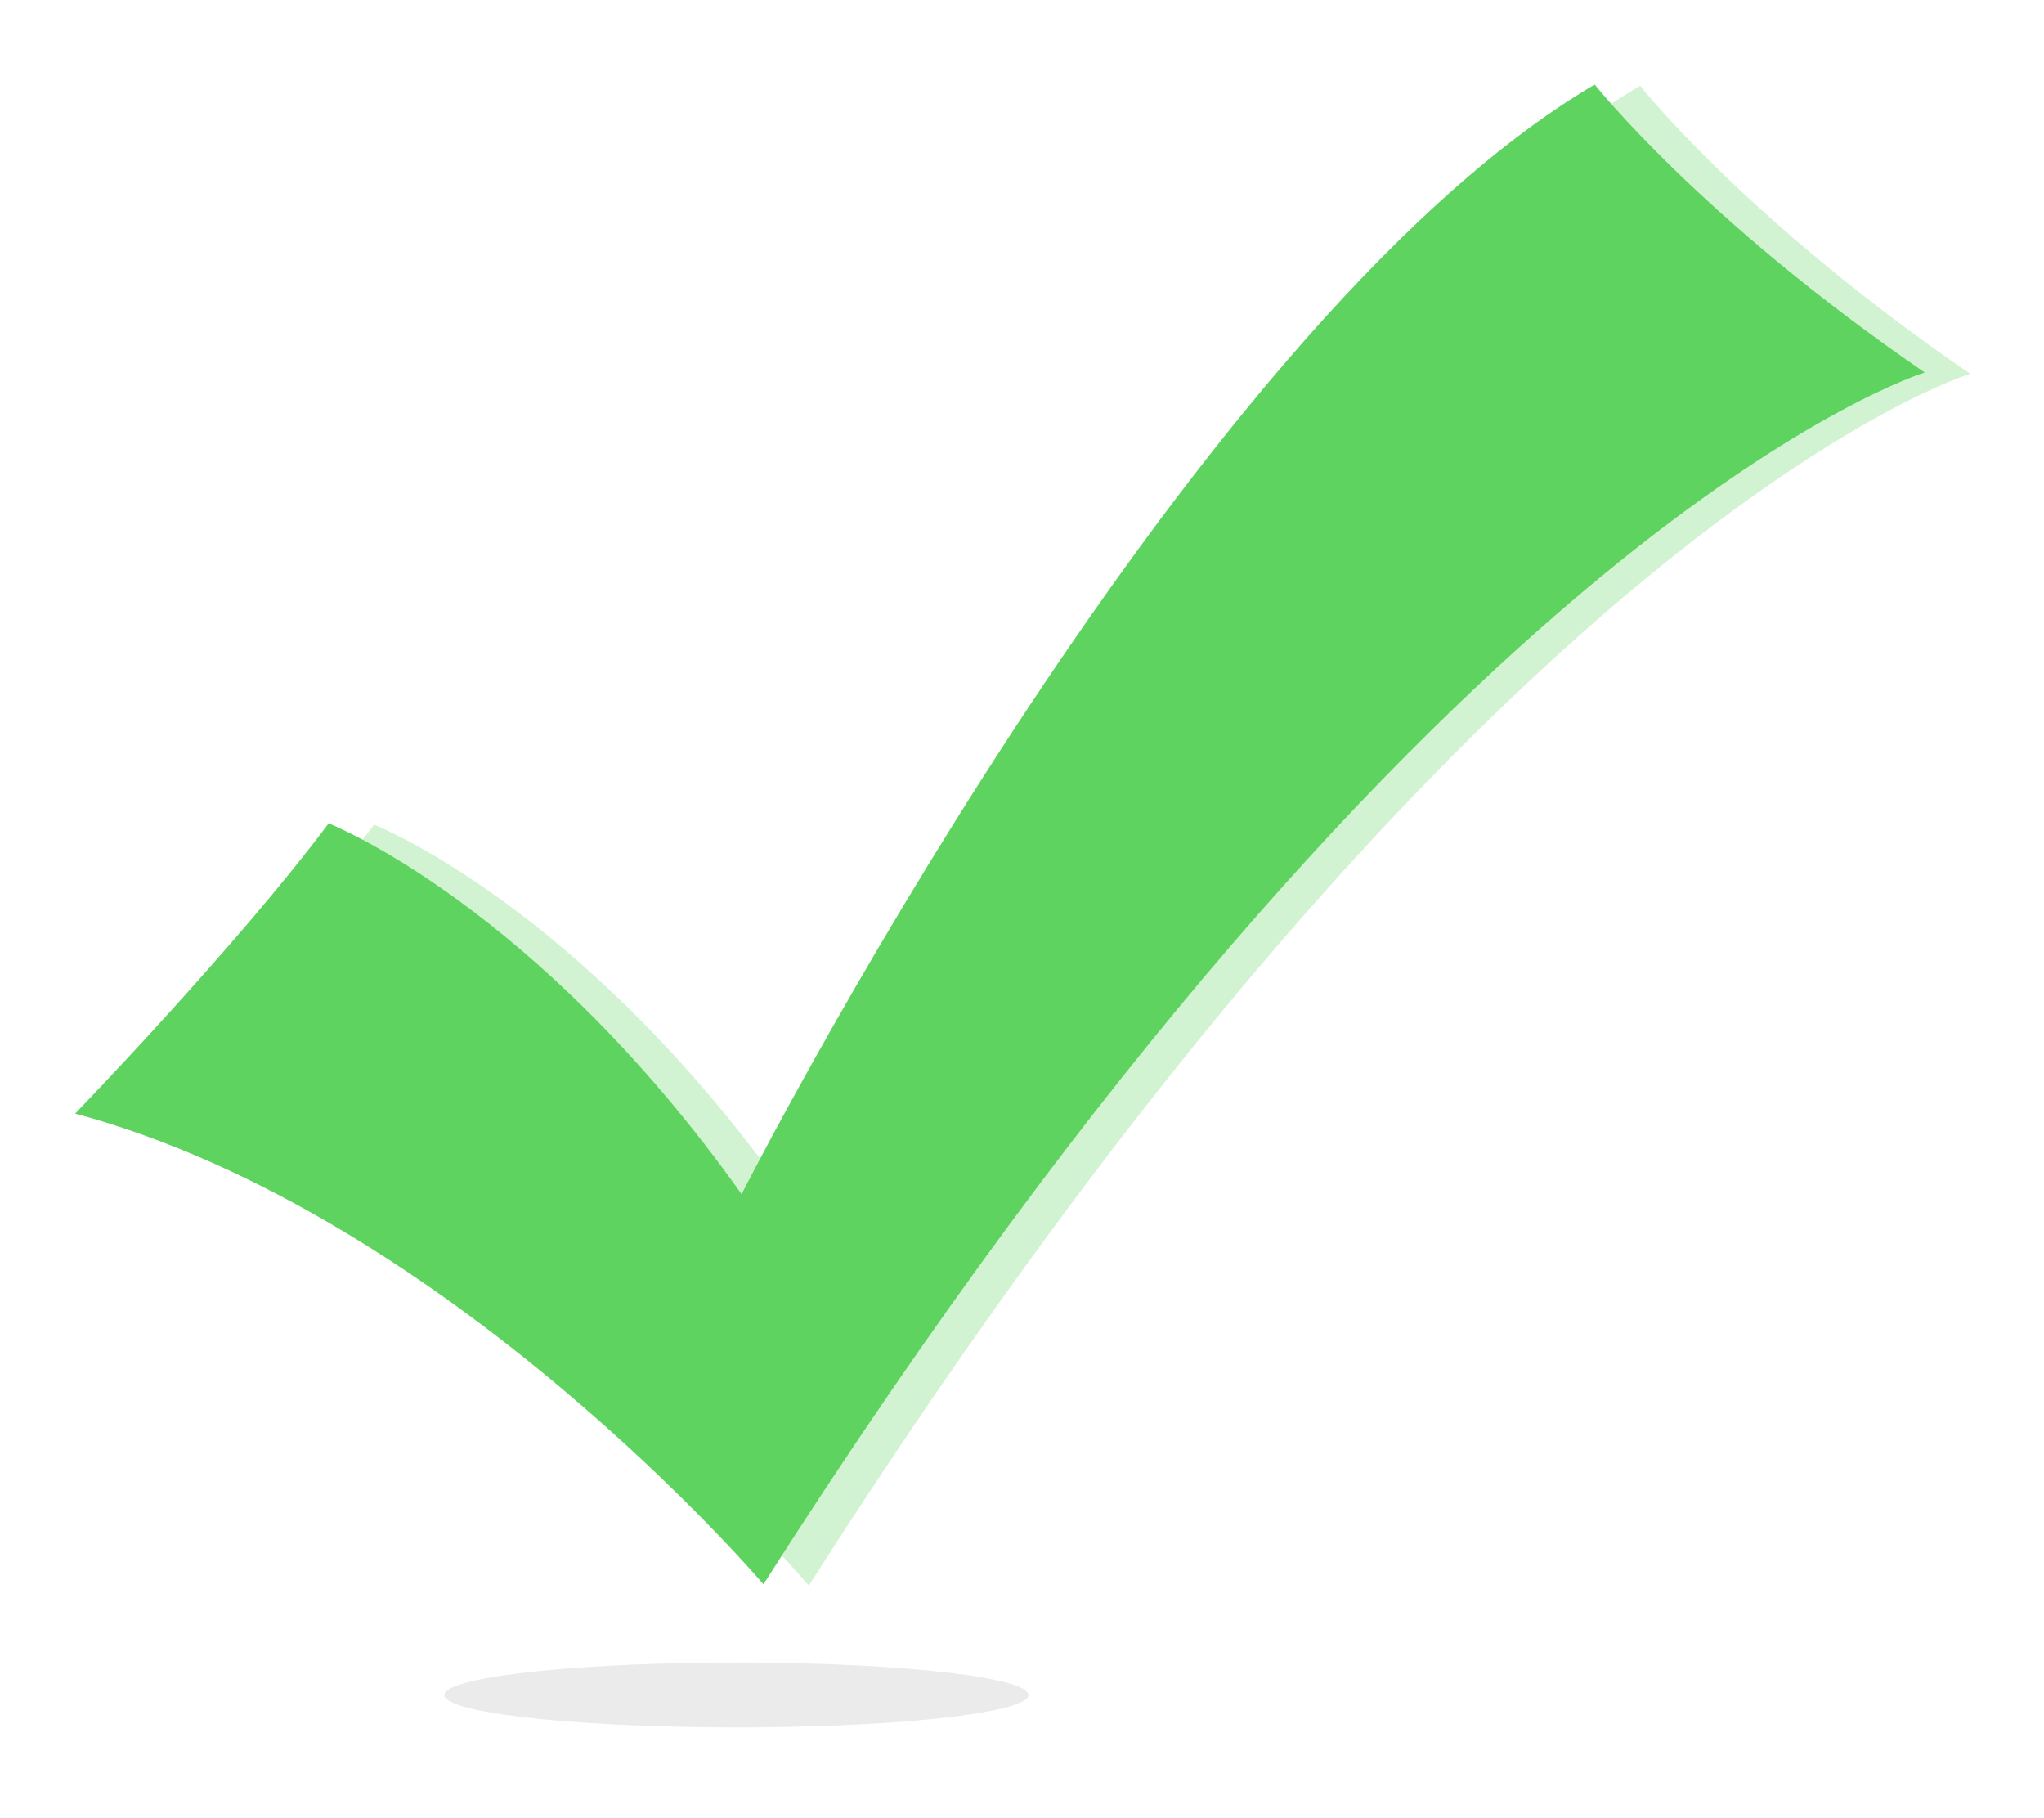
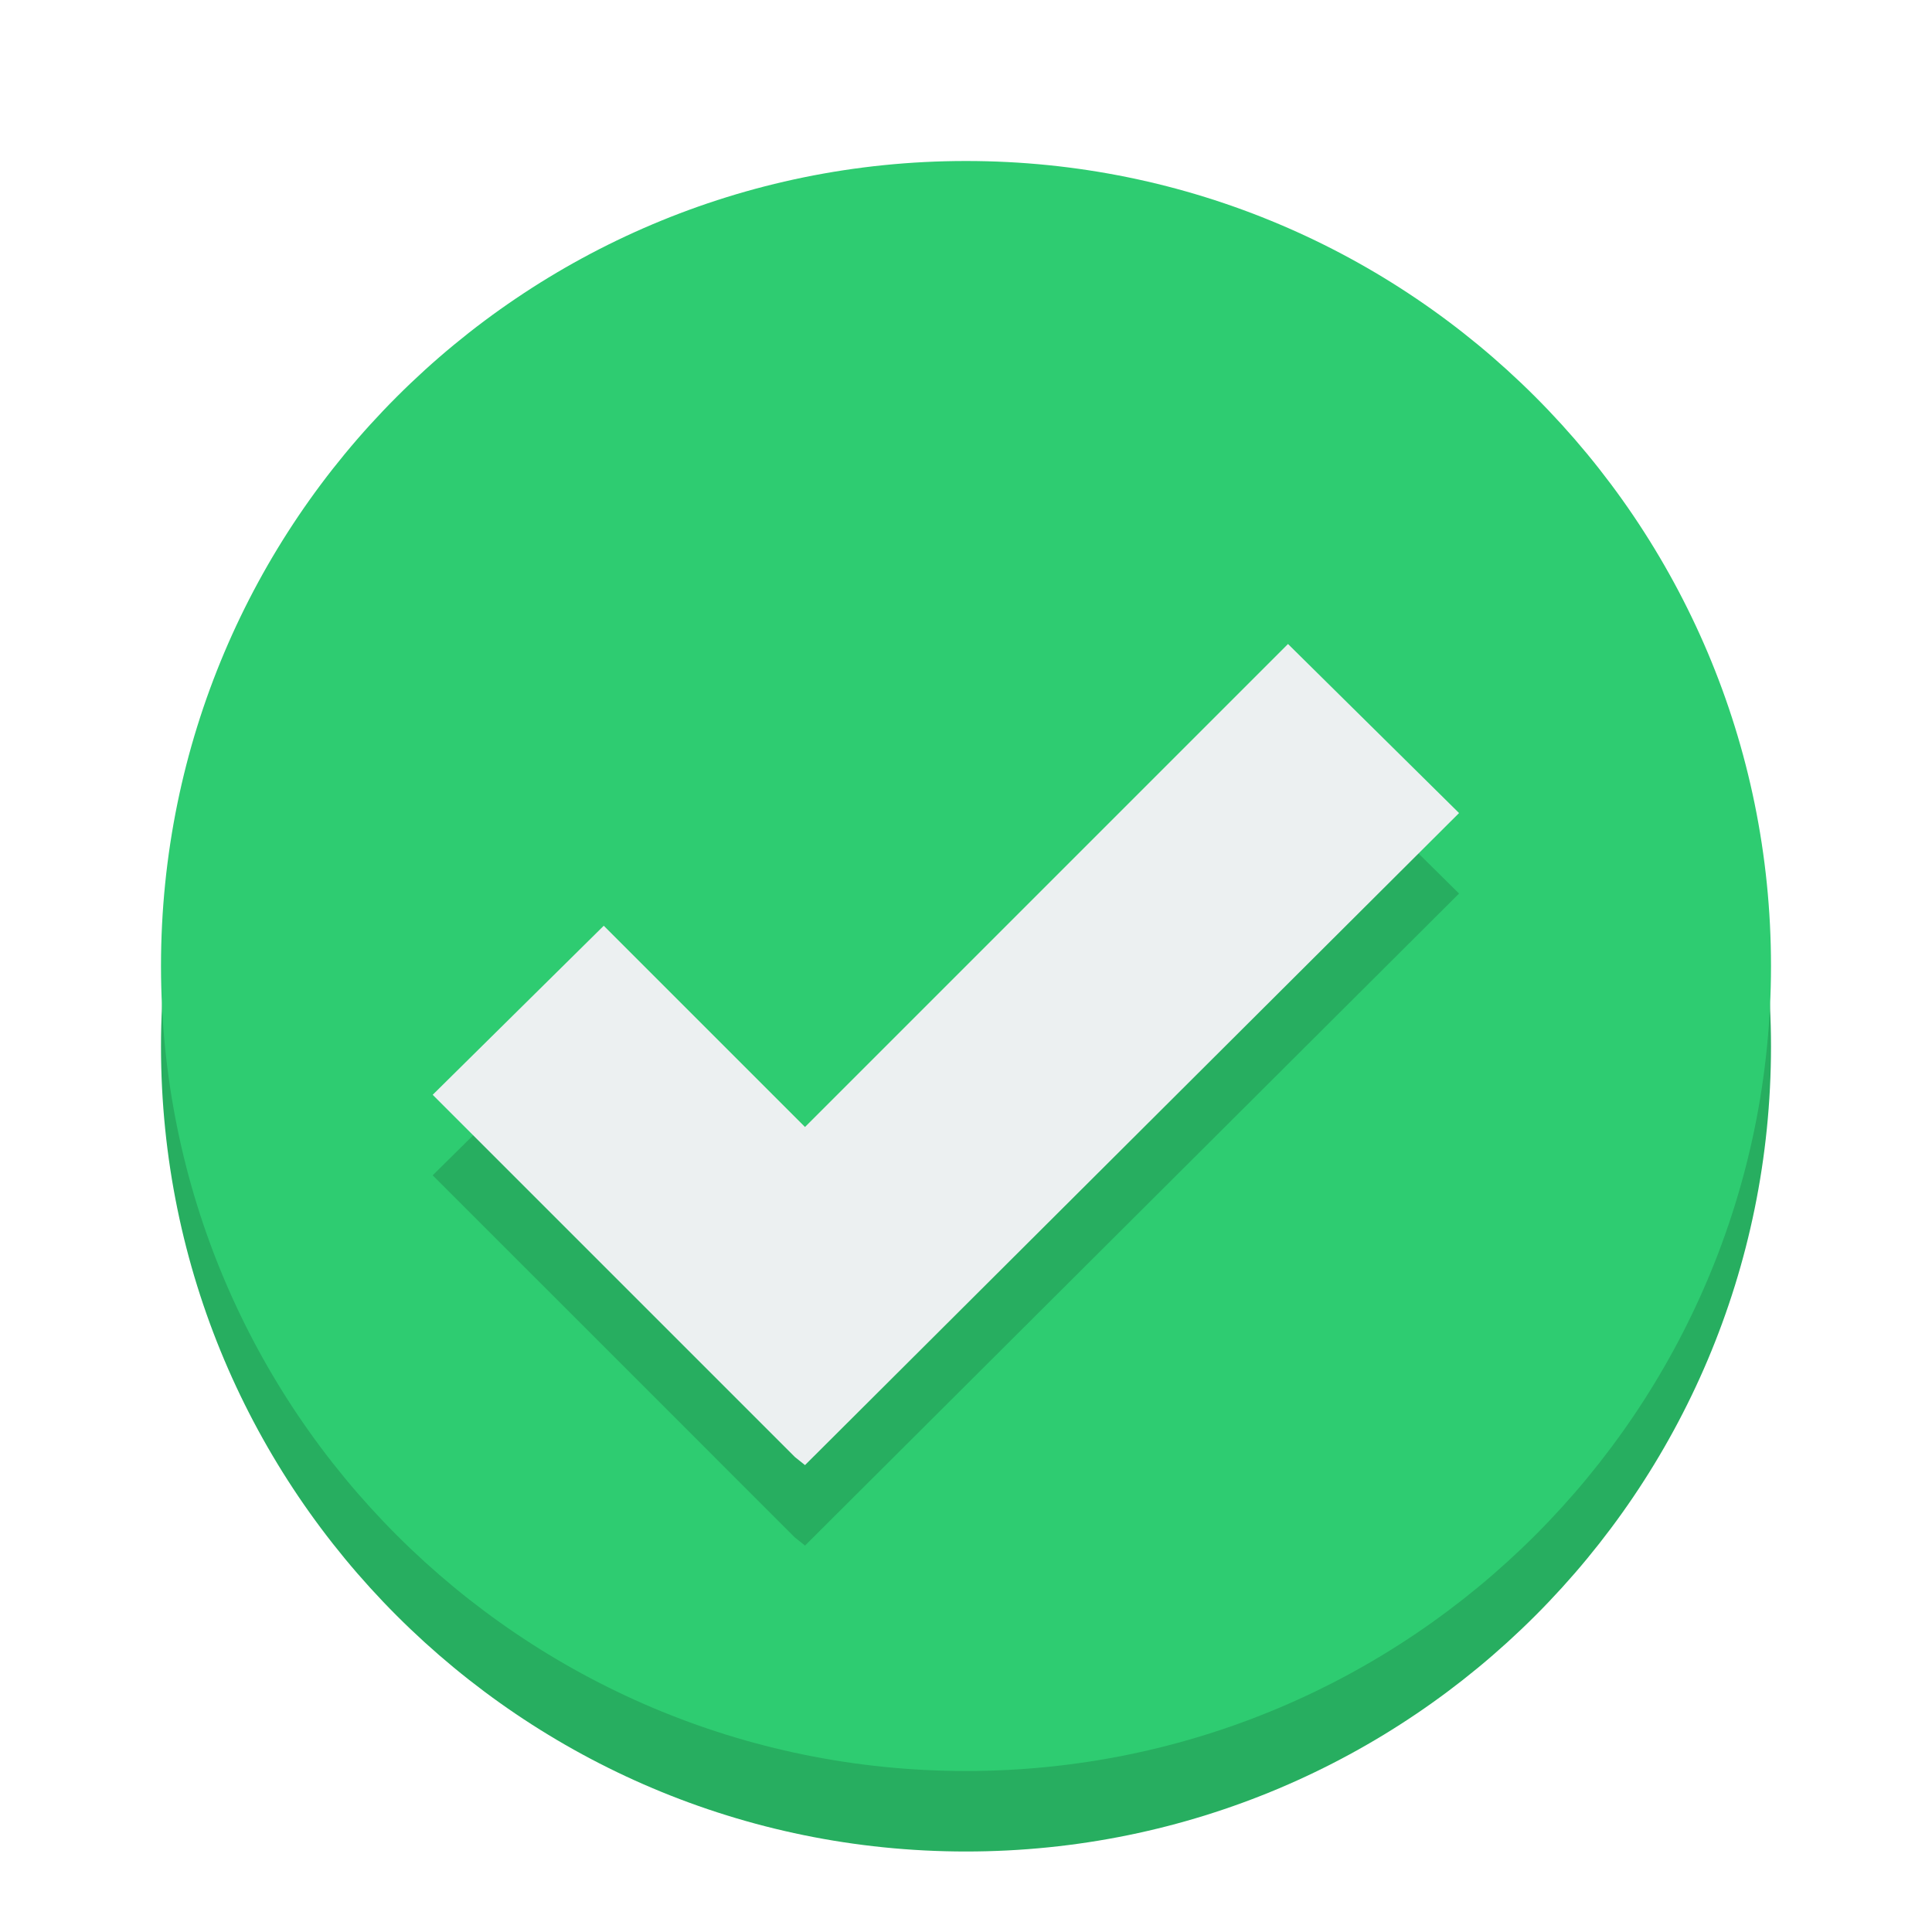
- <svg xmlns="http://www.w3.org/2000/svg" width="450" height="400" viewBox="85 145 450 400">
-   <path style="fill:#5fd35f;fill-opacity:1;fill-rule:evenodd;stroke:none;stroke-width:1px;stroke-linecap:butt;stroke-linejoin:miter;stroke-opacity:1" d="M 508.745,226.99 C 459.422,193.172 436.086,163.596 436.086,163.596 C 345,217.266 248.268,407.837 248.268,407.837 C 202.935,344.019 157.354,326.219 157.354,326.219 C 136.862,353.601 101.541,390.093 101.541,390.093 C 183.924,412.281 253.073,493.7 253.073,493.7 C 402.557,259.013 508.745,226.99 508.745,226.99 z " />
-   <path style="opacity:0.2;fill:#999999;fill-opacity:1;stroke:none;stroke-width:1;stroke-miterlimit:4;stroke-dasharray:none;stroke-opacity:0" d="M 302.03,528.363 A 64.286,7.143 0 1 1 301.979,528.328" transform="translate(8.571428,-11.42857)" />
-   <path style="opacity:0.278;fill:#5fd35f;fill-opacity:1;fill-rule:evenodd;stroke:none;stroke-width:1px;stroke-linecap:butt;stroke-linejoin:miter;stroke-opacity:1" d="M 518.745,227.276 C 469.422,193.458 446.086,163.881 446.086,163.881 C 355,217.552 258.268,408.123 258.268,408.123 C 212.935,344.305 167.354,326.505 167.354,326.505 C 146.862,353.887 111.541,390.379 111.541,390.379 C 193.924,412.566 263.073,493.986 263.073,493.986 C 412.557,259.299 518.745,227.276 518.745,227.276 z " />
+ <svg xmlns="http://www.w3.org/2000/svg" height="24" width="24" version="1.1">
+   <g transform="translate(0 -1028.4)">
+     <path d="m22 12c0 5.523-4.477 10-10 10-5.523 0-10-4.477-10-10 0-5.523 4.477-10 10-10 5.523 0 10 4.477 10 10z" transform="translate(0 1029.4)" fill="#27ae60" />
+     <path d="m22 12c0 5.523-4.477 10-10 10-5.523 0-10-4.477-10-10 0-5.523 4.477-10 10-10 5.523 0 10 4.477 10 10z" transform="translate(0 1028.4)" fill="#2ecc71" />
+     <path d="m16 1037.4-6 6-2.5-2.5-2.125 2.1 2.5 2.5 2 2 0.125 0.1 8.125-8.1-2.125-2.1z" fill="#27ae60" />
+     <path d="m16 1036.4-6 6-2.5-2.5-2.125 2.1 2.5 2.5 2 2 0.125 0.1 8.125-8.1-2.125-2.1z" fill="#ecf0f1" />
+   </g>
</svg>
